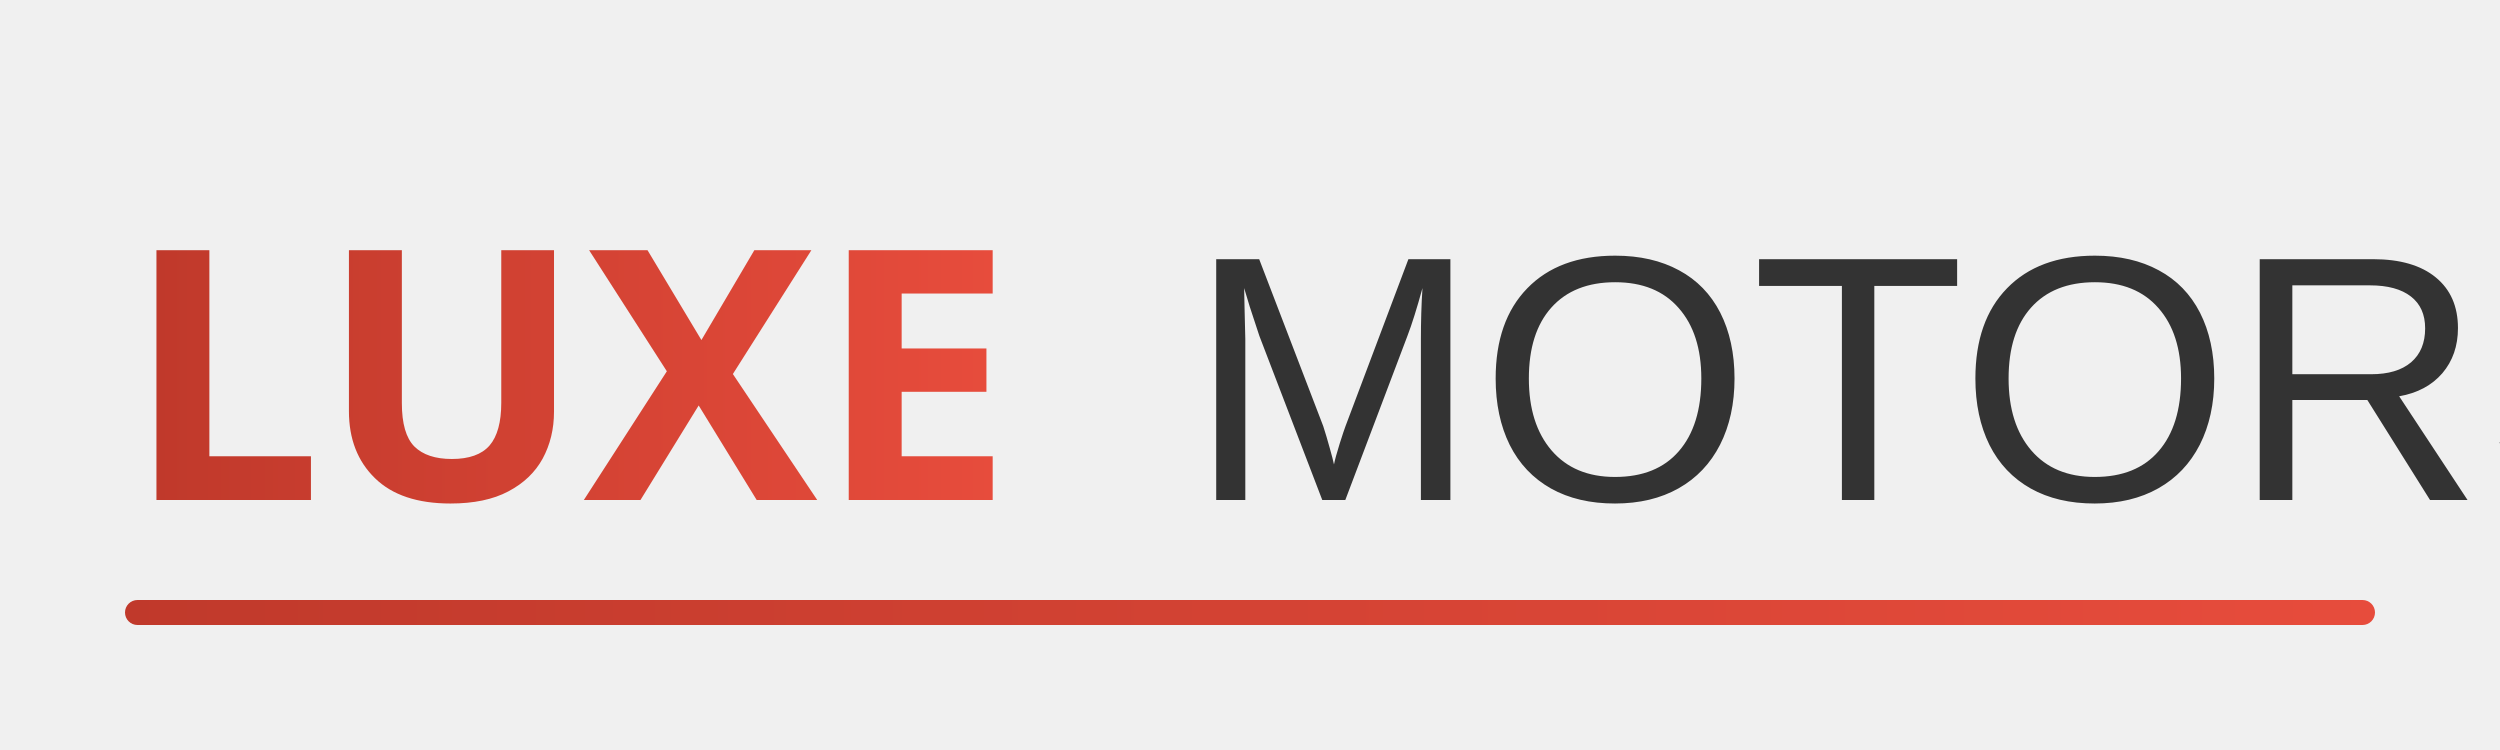
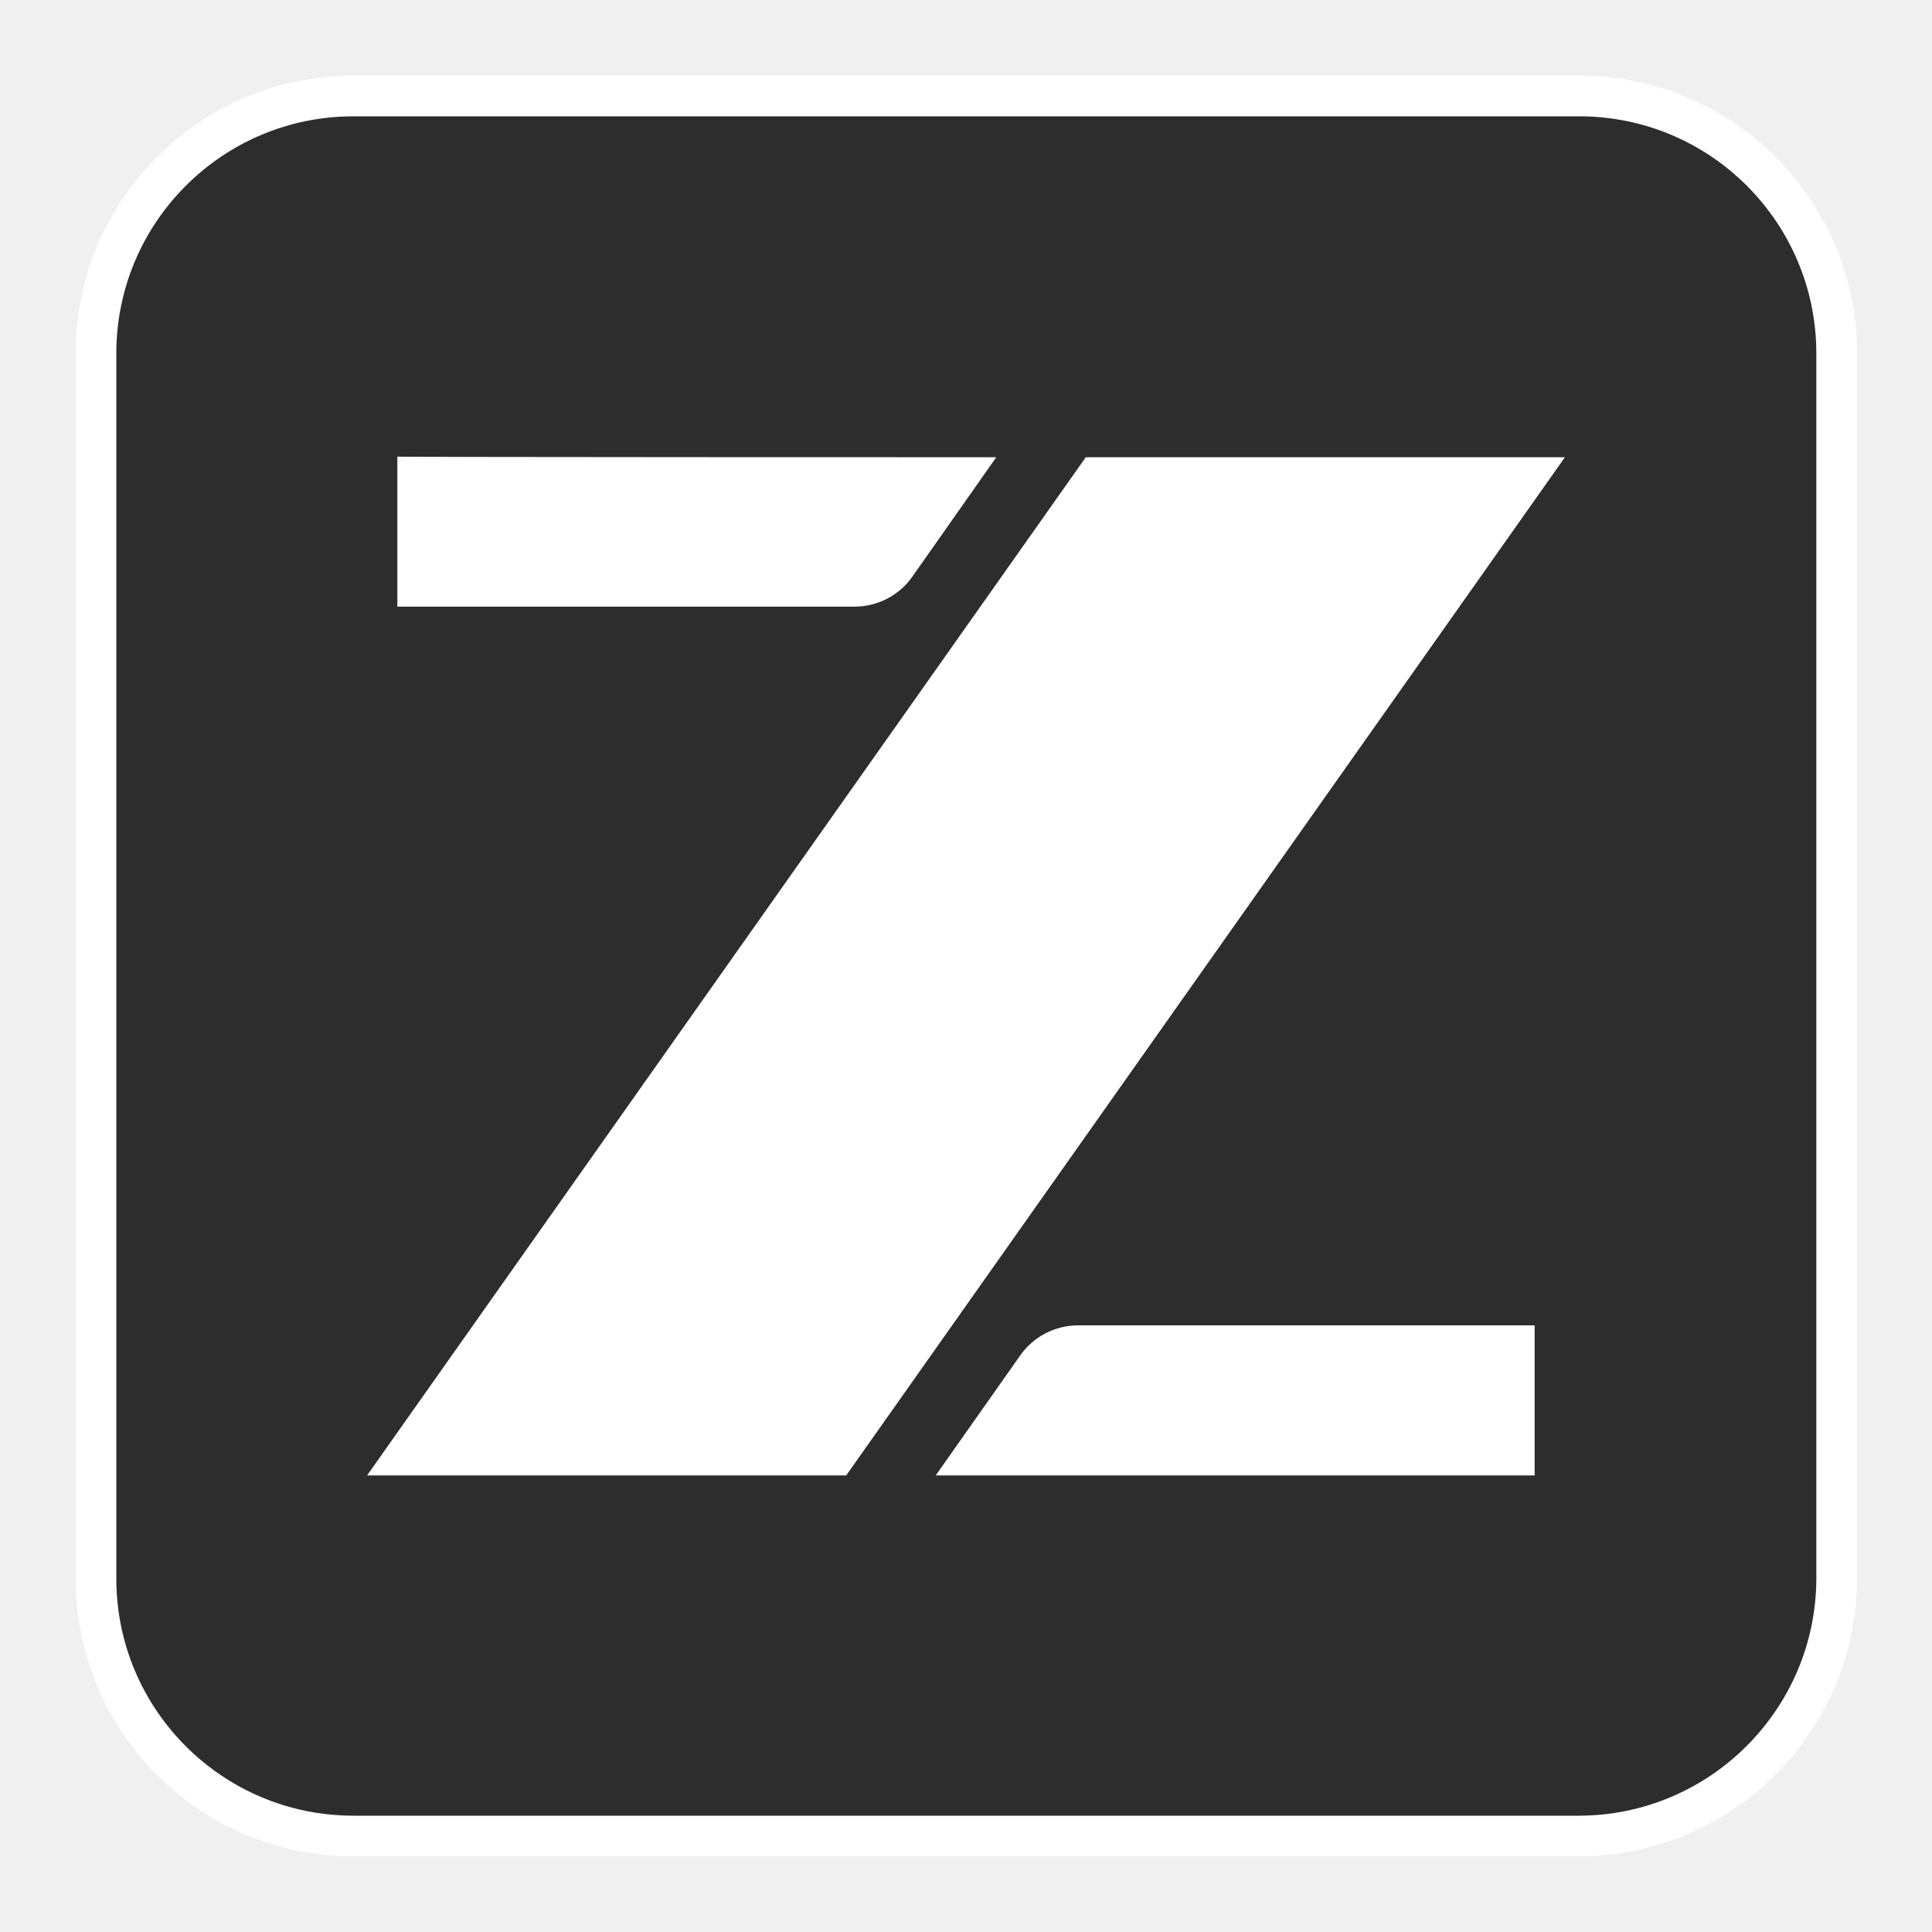
- <svg xmlns="http://www.w3.org/2000/svg" viewBox="0 0 200 60">
+ <svg xmlns="http://www.w3.org/2000/svg" version="1.1" x="0px" y="0px" viewBox="0 0 30 30" style="enable-background:new 0 0 30 30;" xml:space="preserve">
  <defs>
-     <linearGradient id="g" x1="0%" y1="0%" x2="100%" y2="0%">
-       <stop offset="0%" stop-color="#c0392b" />
-       <stop offset="100%" stop-color="#e74c3c" />
-     </linearGradient>
+     <style type="text/css">
+     .st194{fill:#2D2D2D;stroke:#FFFFFF;stroke-width:0.632;stroke-miterlimit:10;}
+     .st23{fill:#FFFFFF;}
+ 
+     .z-breathe {
+       animation: breathe 2.5s ease-in-out infinite;
+     }
+ 
+     @keyframes breathe {
+       0%, 100% { opacity: 0.7; }
+       50% { opacity: 1; }
+     }
+   </style>
  </defs>
-   <text x="10" y="40" font-family="Arial Black,sans-serif" font-size="28" fill="url(#g)" font-weight="900">LUXE</text>
-   <text x="95" y="40" font-family="Arial,sans-serif" font-size="28" fill="#333" font-weight="300">MOTORS</text>
-   <rect x="10" y="48" width="180" height="2" rx="1" fill="url(#g)" />
+   <g>
+     <path class="st194" d="M24.51,28.51H5.49c-2.21,0-4-1.79-4-4V5.49c0-2.21,1.79-4,4-4h19.03c2.21,0,4,1.79,4,4v19.03     C28.51,26.72,26.72,28.51,24.51,28.51z" />
+     <g class="z-breathe">
+       <path class="st23" d="M15.47,7.1l-1.3,1.85c-0.2,0.29-0.54,0.47-0.9,0.47h-7.1V7.09C6.16,7.1,15.47,7.1,15.47,7.1z" />
+       <polygon class="st23" points="24.3,7.1 13.14,22.91 5.7,22.91 16.86,7.1" />
+       <path class="st23" d="M14.53,22.91l1.31-1.86c0.2-0.29,0.54-0.47,0.9-0.47h7.09v2.33H14.53z" />
+     </g>
+   </g>
</svg>
